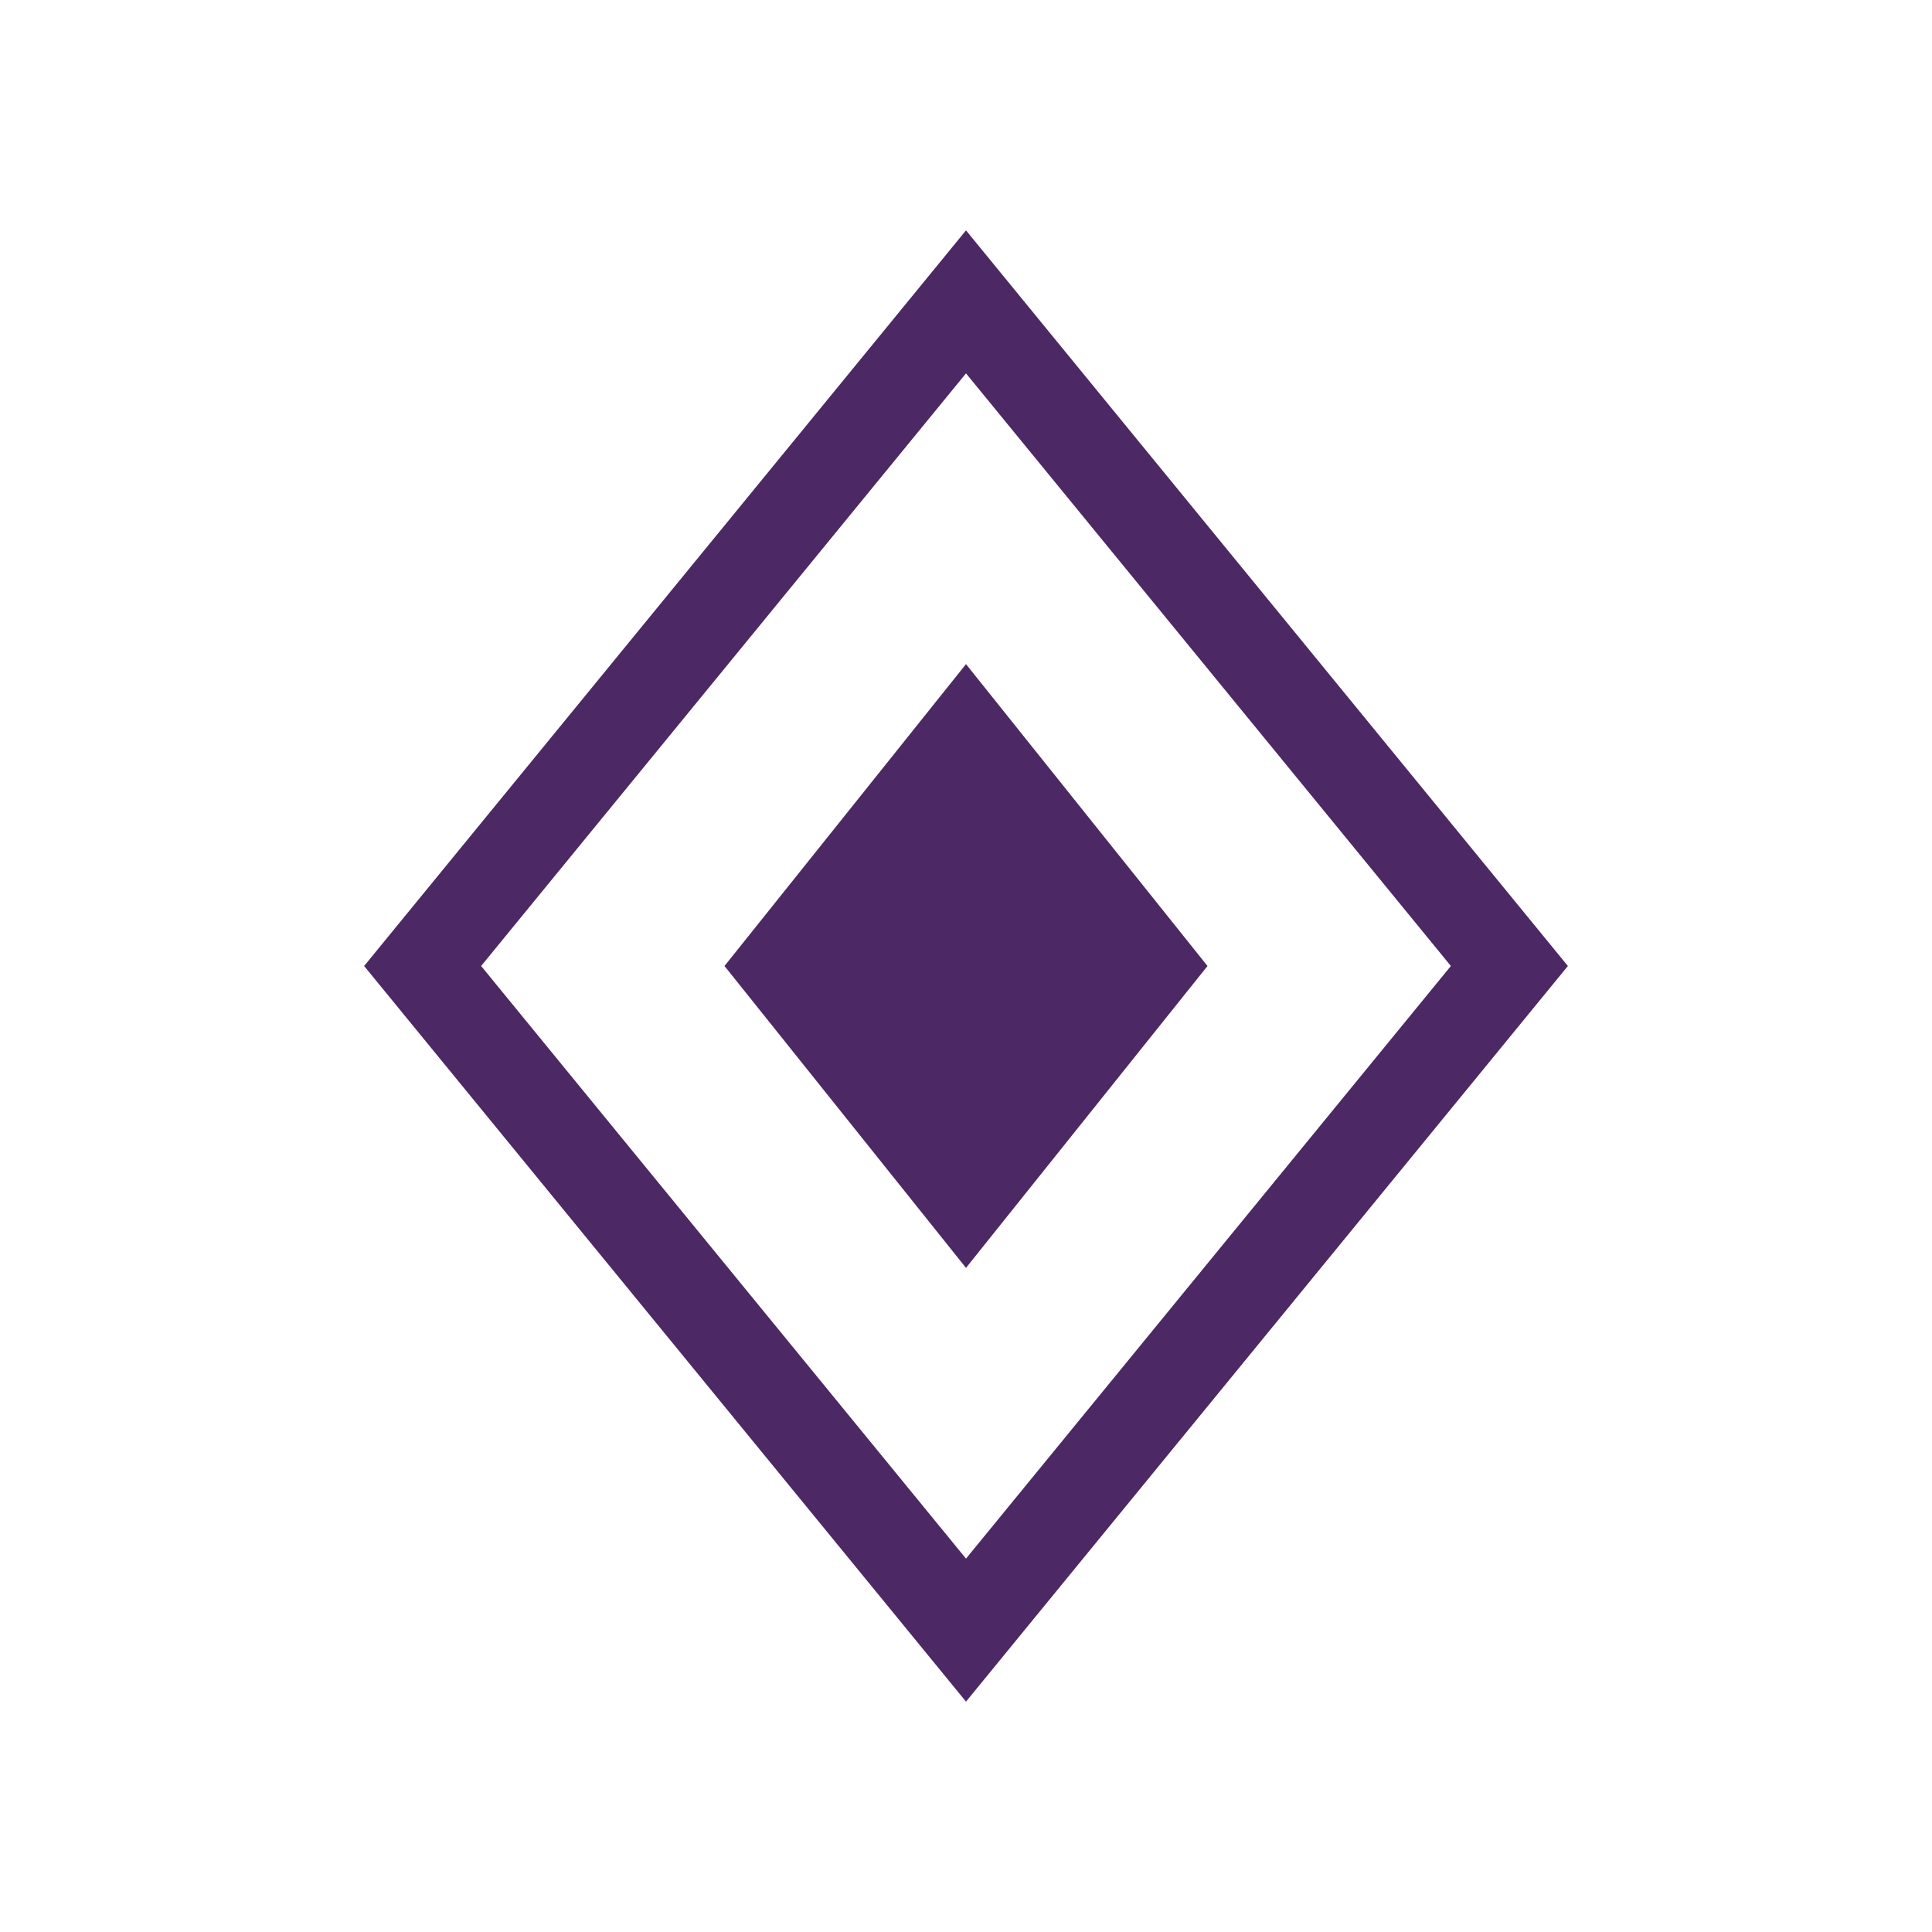
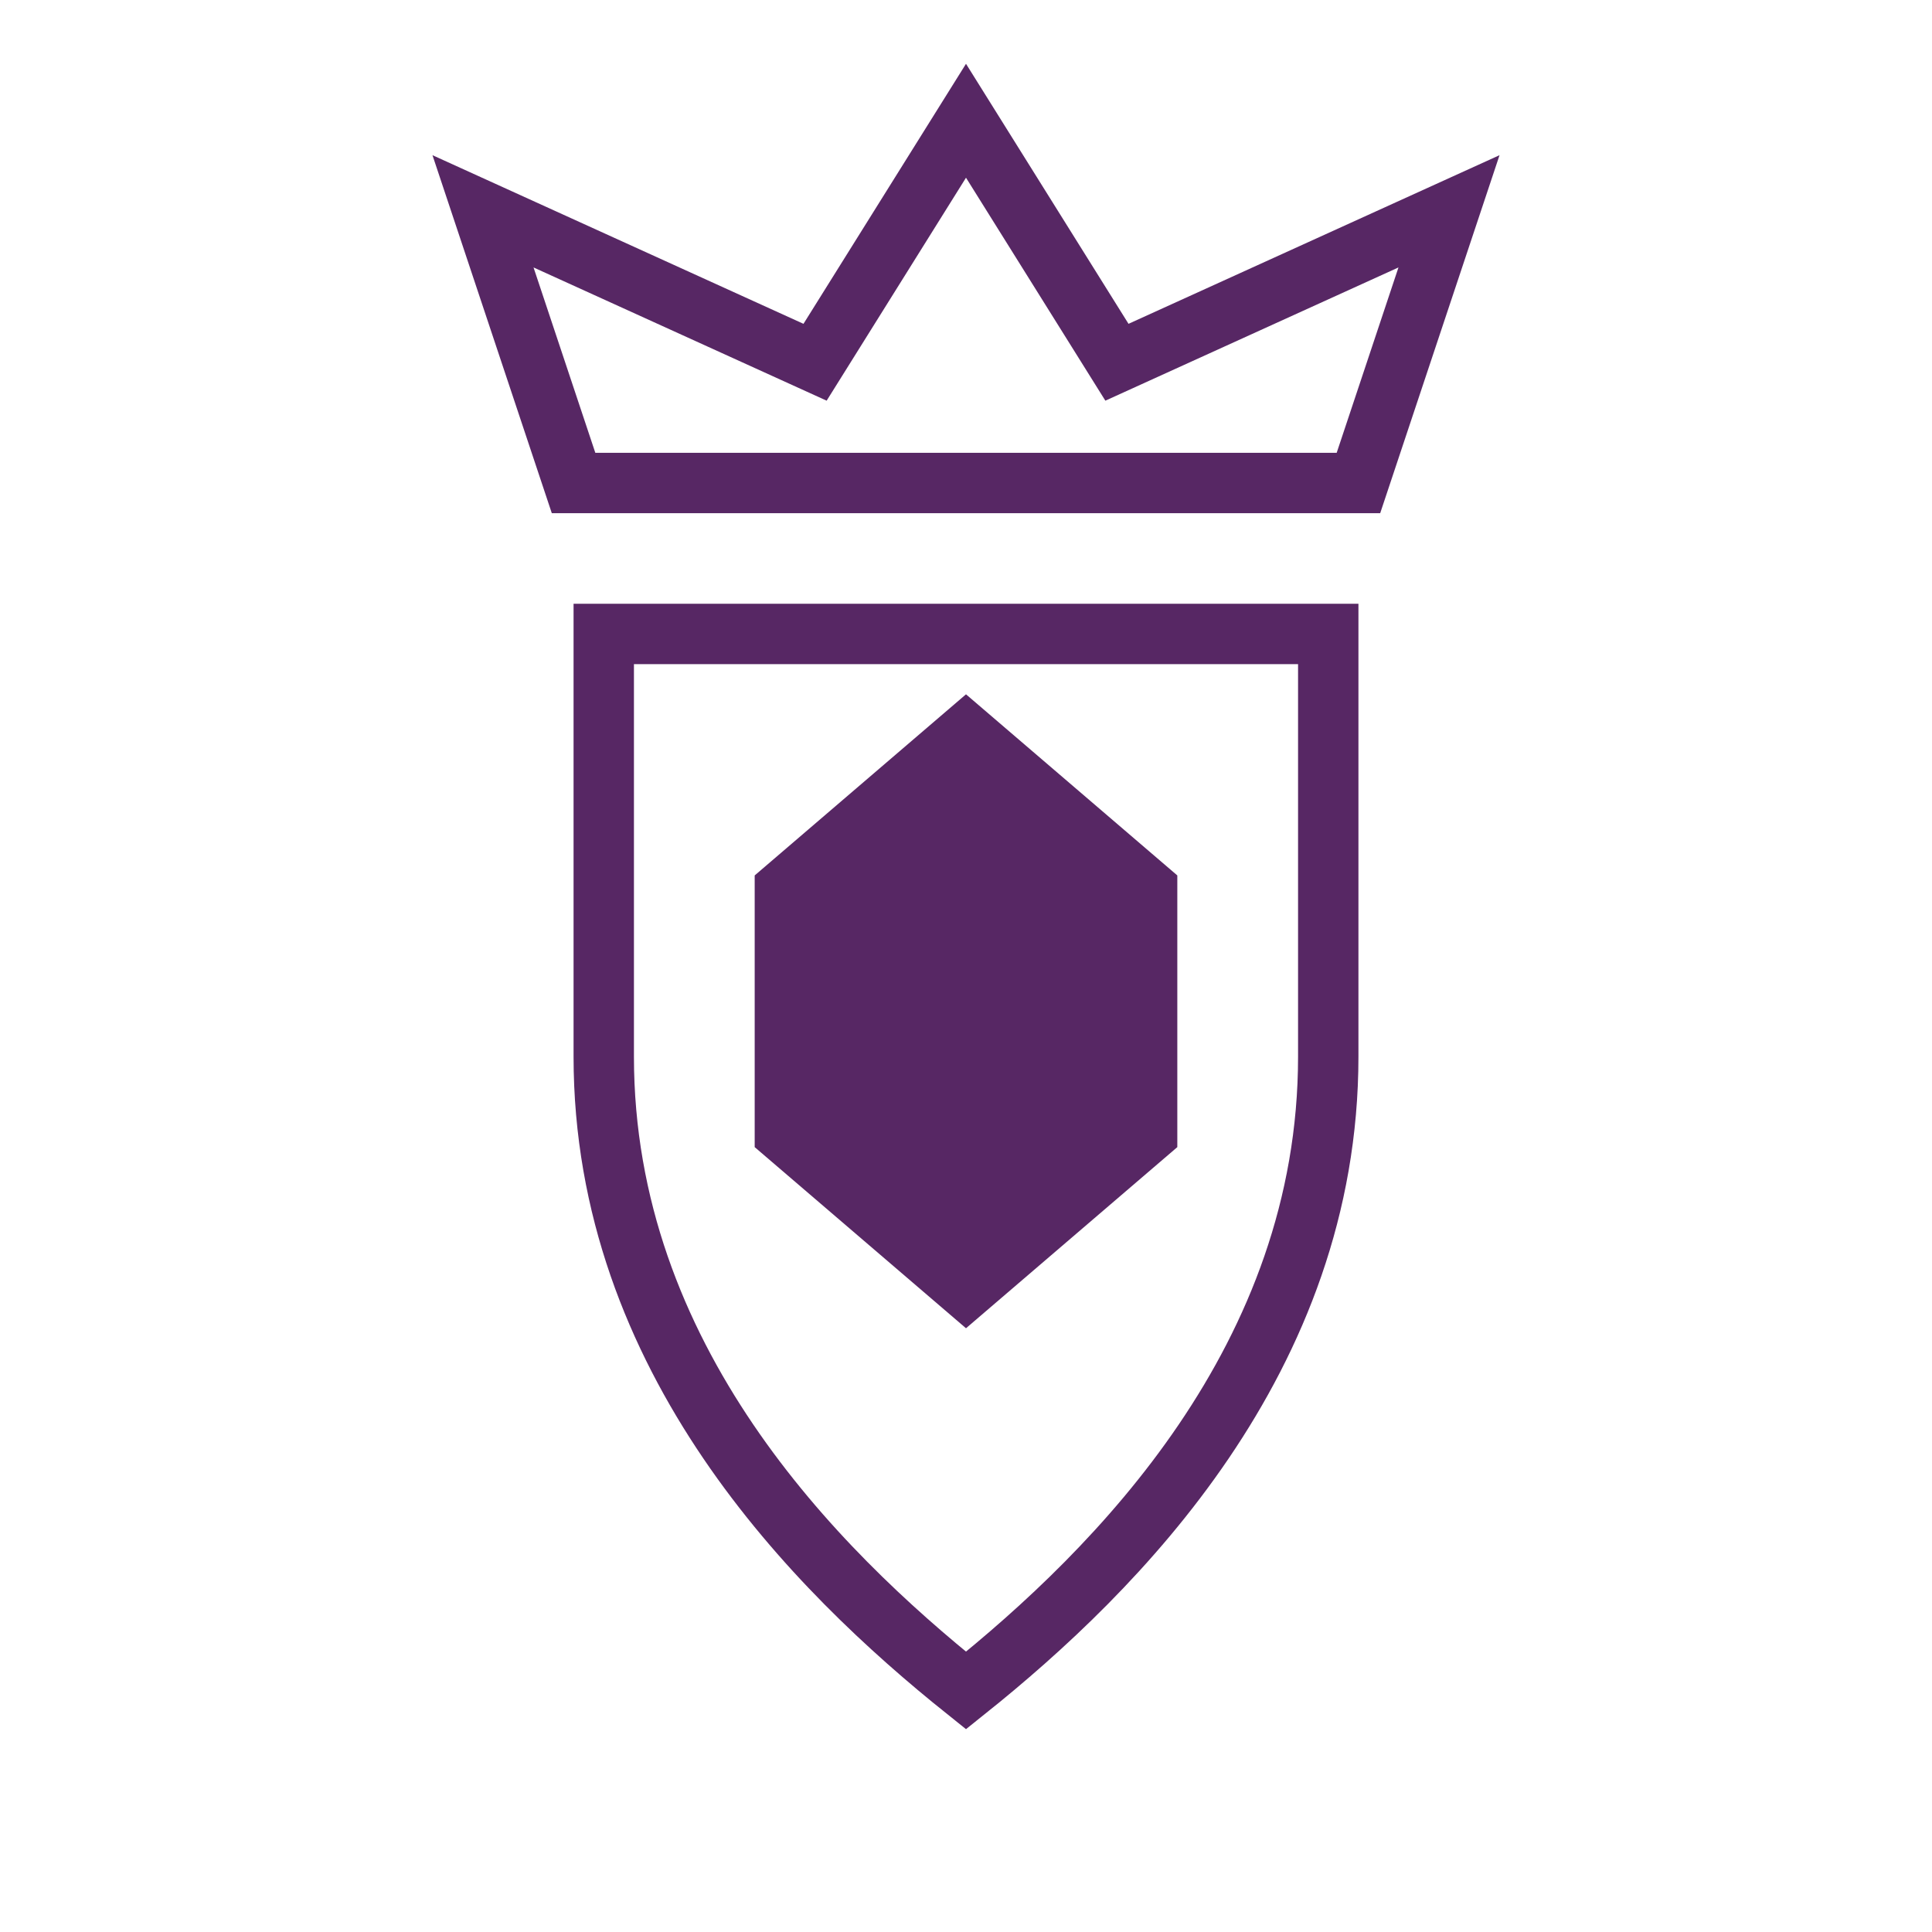
- <svg xmlns="http://www.w3.org/2000/svg" viewBox="0 0 64 64">
+ <svg xmlns="http://www.w3.org/2000/svg" viewBox="0 0 64 64" fill="none">
  <rect width="64" height="64" fill="#ffffff" />
-   <path d="M32 10 50 32 32 54 14 32Z" fill="none" stroke="#4c2865" stroke-width="3" />
-   <path d="M32 22 40 32 32 42 24 32Z" fill="#4c2865" />
+   <path d="M19 16L16 7L27 12L32 4L37 12L48 7L45 16ZM20 21H44V35C44 45 37 52 32 56C27 52 20 45 20 35Z" stroke="#572764" stroke-width="2" />
+   <path d="M25 29L32 23L39 29V38L32 44L25 38Z" fill="#572764" />
</svg>
